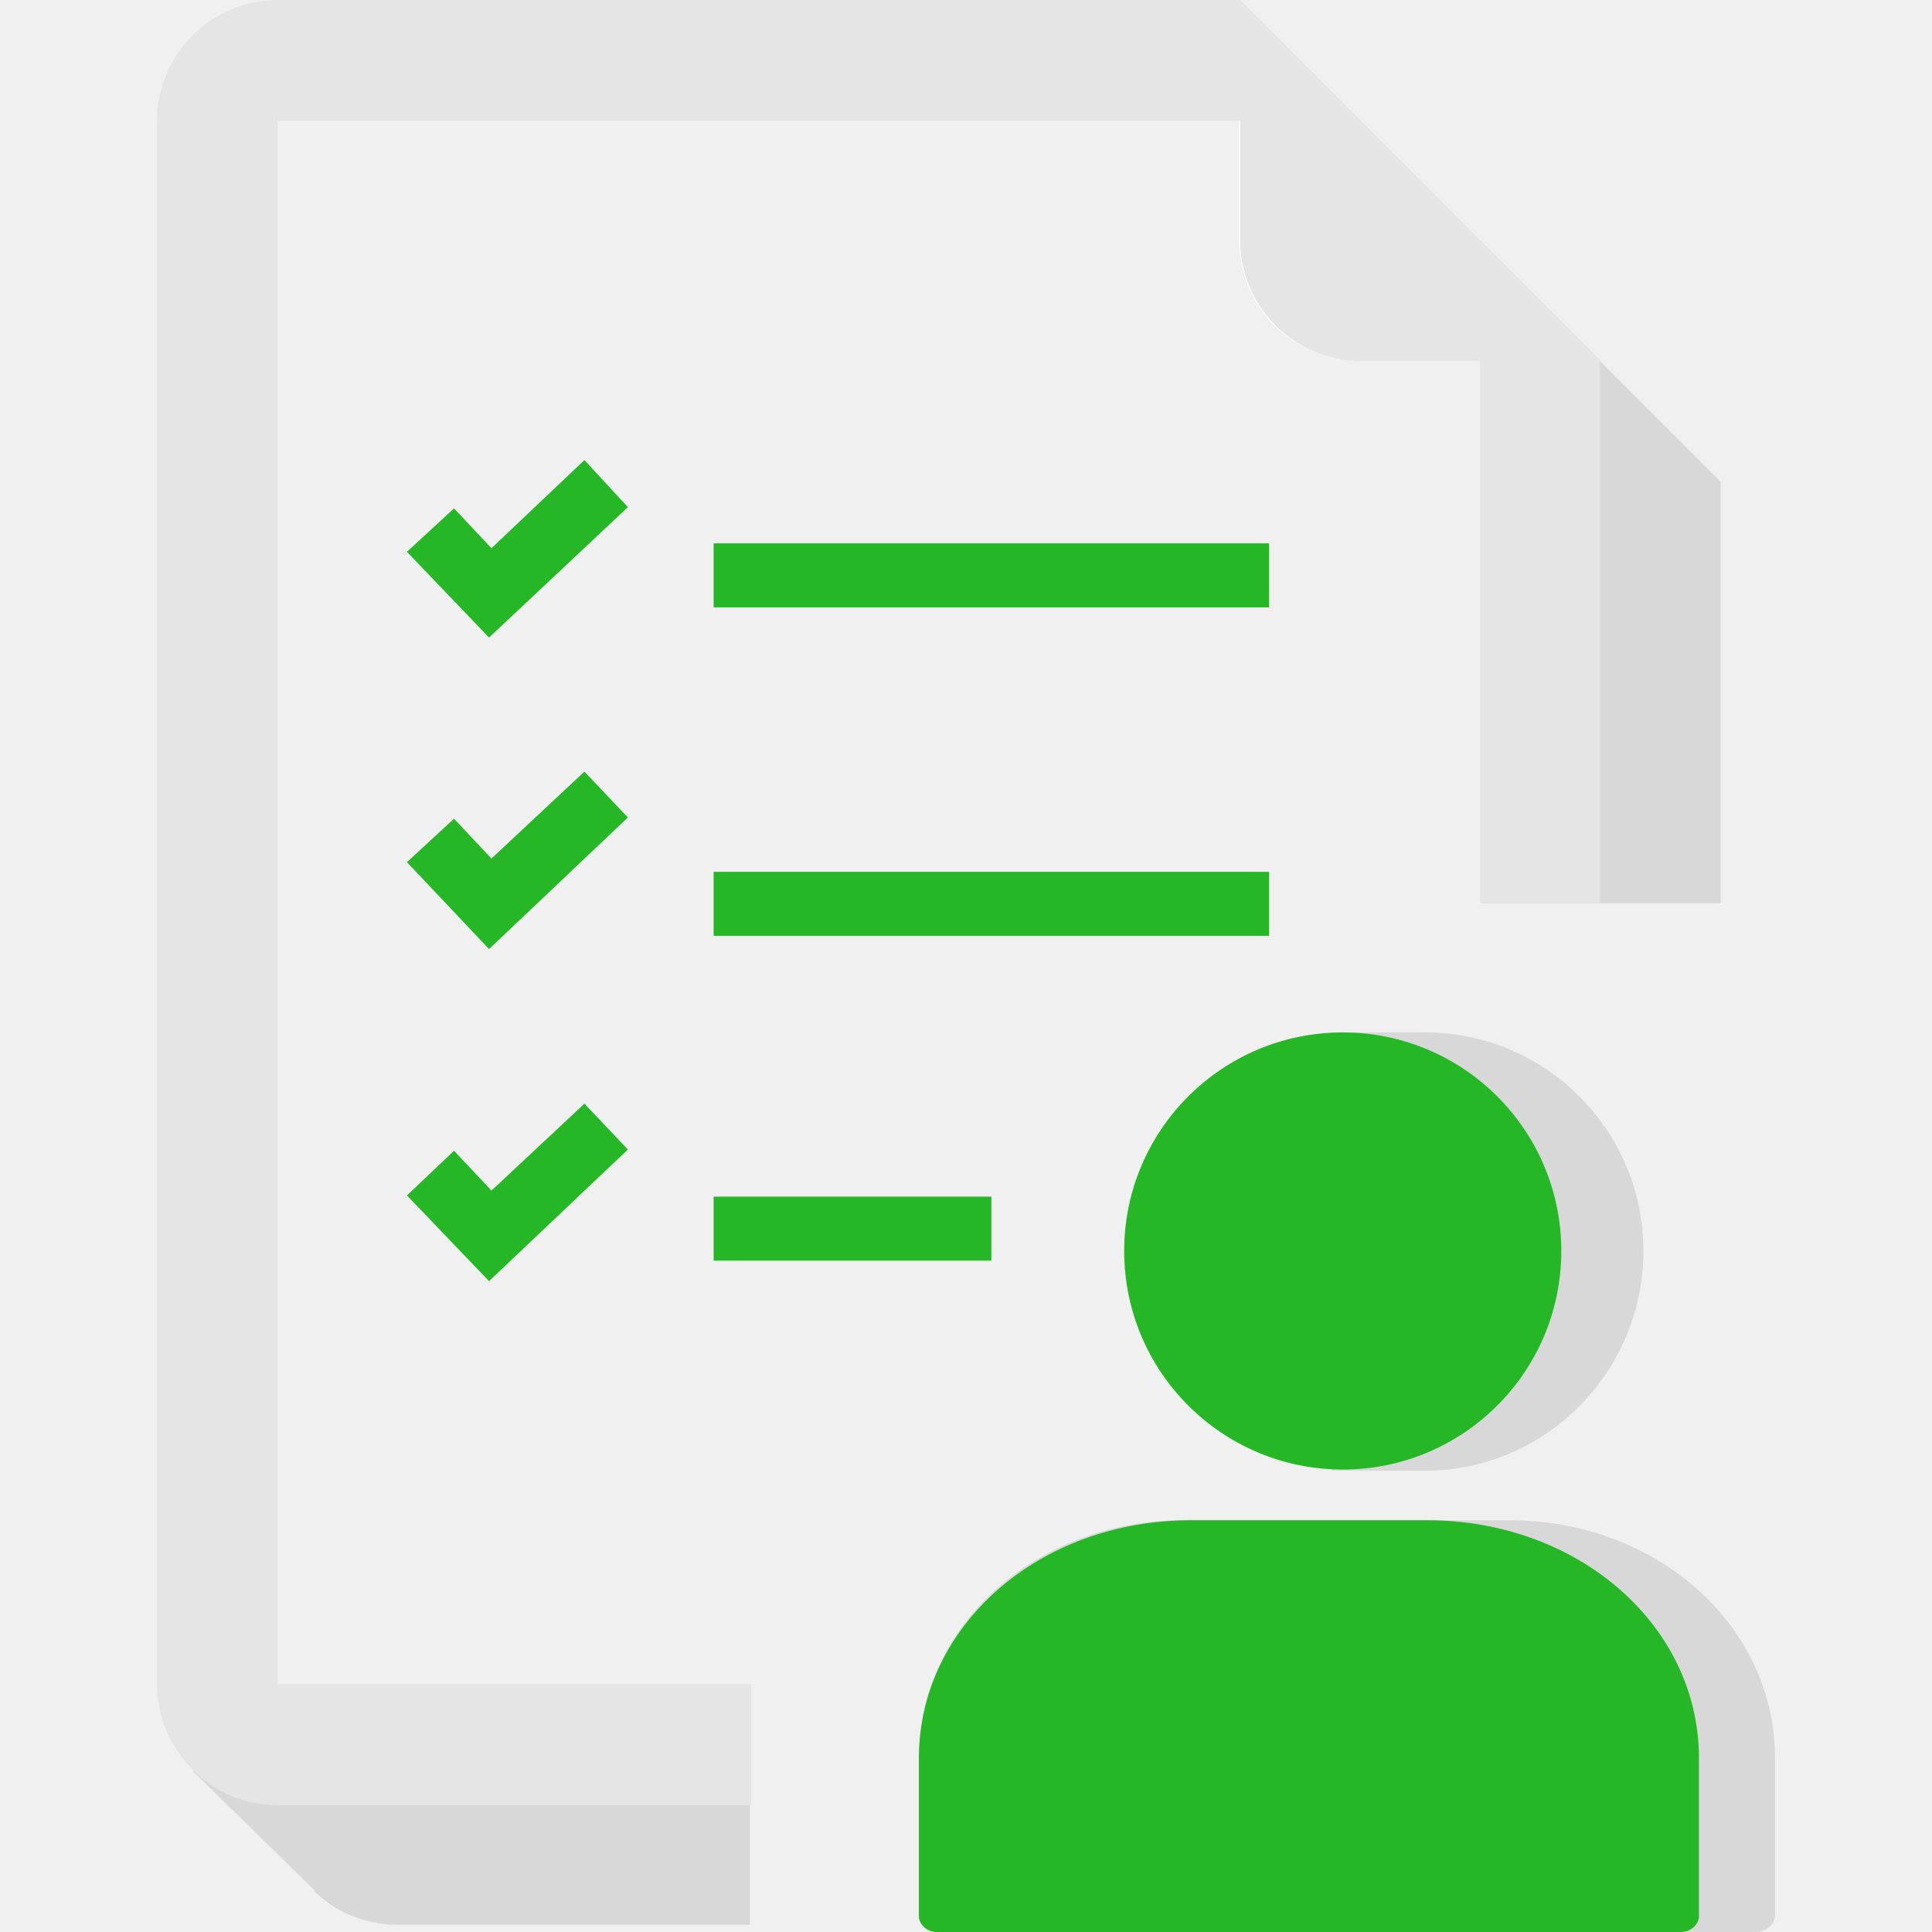
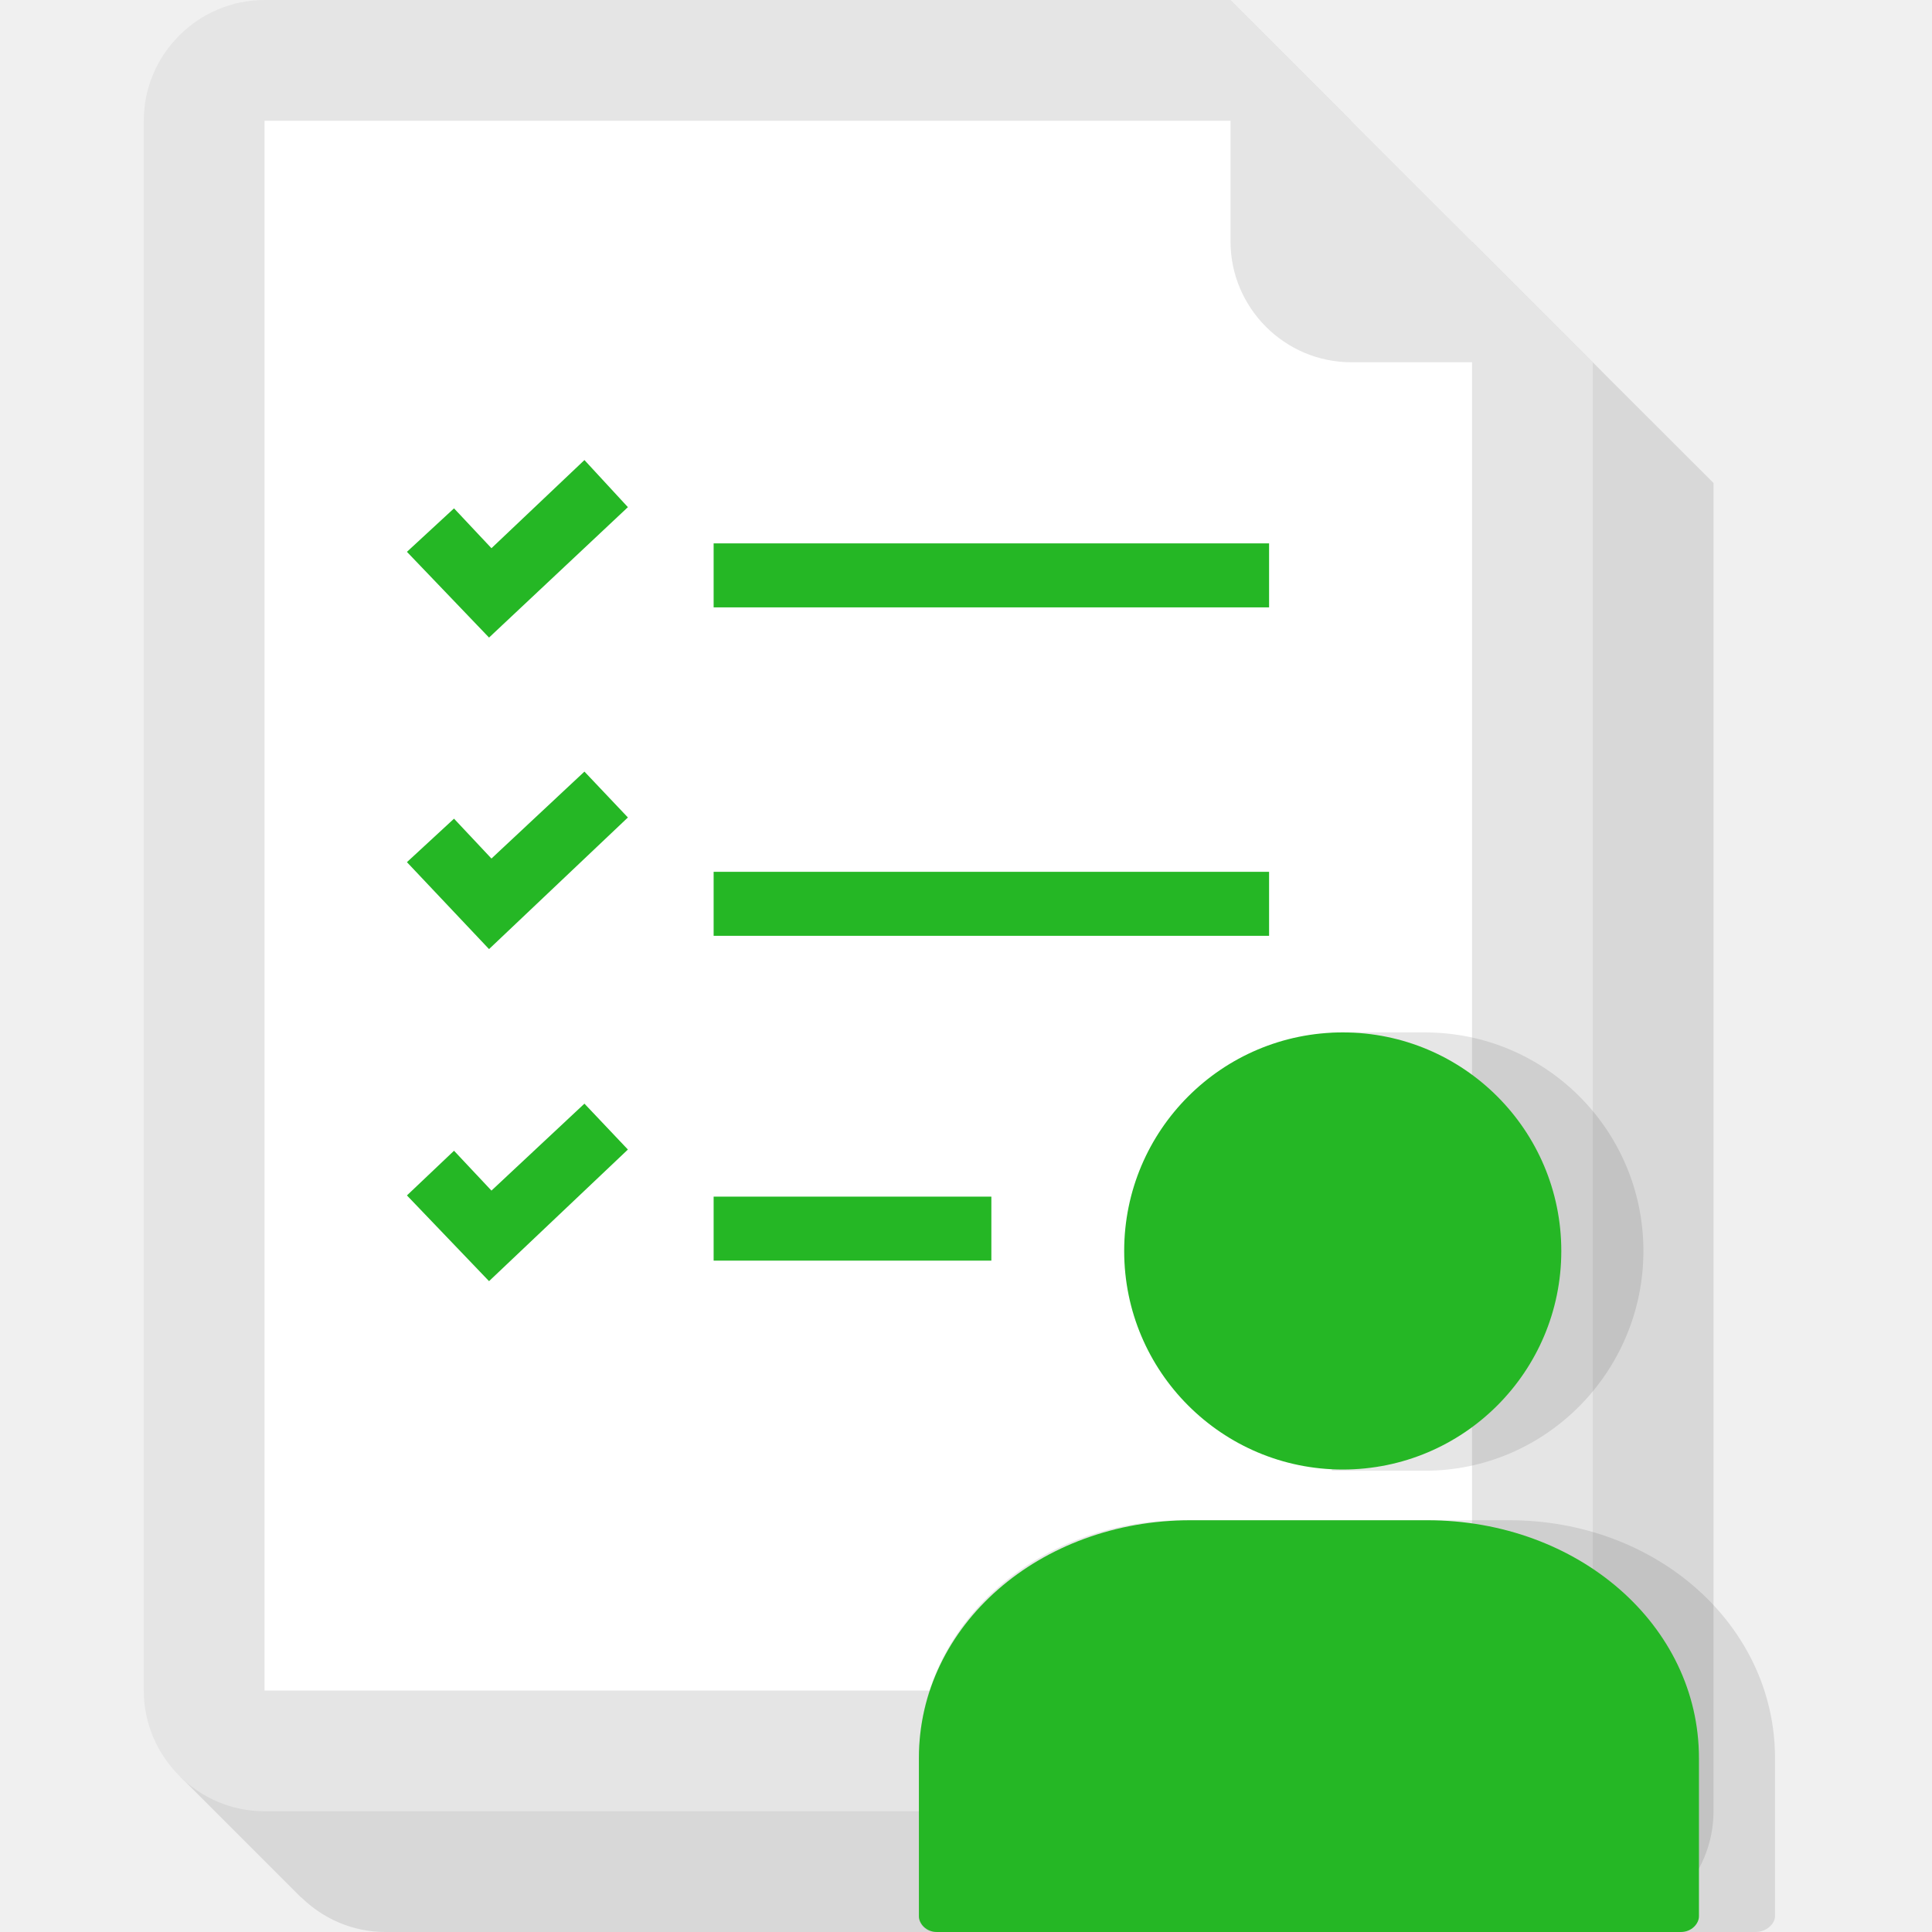
- <svg xmlns="http://www.w3.org/2000/svg" version="1.1" id="Layer_1" x="0px" y="0px" viewBox="0 0 16 16" style="enable-background:new 0 0 16 16;" xml:space="preserve">
-   <style type="text/css">
+ <svg xmlns="http://www.w3.org/2000/svg" version="1.1" id="Layer_1" x="0px" y="0px" viewBox="0 0 16 16" style="enable-background:new 0 0 16 16;" xml:space="preserve" width="100%" height="100%">
+   <defs id="defs4934">
+ 	
+ 	
+ 	
+ 	
+ 	
+ 	
+ </defs>
+   <style type="text/css" id="style4891">
	.st0{opacity:0.1;enable-background:new    ;}
	.st1{fill:#E5E5E5;}
	.st2{fill:#FFBF0D;}
	.st3{fill:none;}
	.st4{fill:#FFFFFF;}
	.st5{fill:#25B725;}
</style>
-   <g>
-     <g>
-       <g id="Layer_1_2_">
-         <path class="st0" d="M2.29,13.95h3.92v1.99H3.29c-0.27,0-0.52-0.11-0.69-0.28h0l0-0.01c0,0,0,0,0,0L1.6,14.67l0.17-0.41     l0.53,0.32V13.95z" />
-         <path class="st0" d="M14.25,3.99v3.49h-1.99V2.99h-1c-0.55,0-1-0.45-1-1V1h1l1.99,1.99l0.13,0.13L14.25,3.99z" />
-         <path class="st1" d="M13.25,2.99v4.49h-0.99V2.99h-1c-0.55,0-1-0.45-1-1V1H2.3v12.95h3.92v1H2.3c-0.28,0-0.52-0.11-0.7-0.29     s-0.3-0.43-0.3-0.71V1c0-0.55,0.45-1,1-1h7.97L13.25,2.99z" />
-         <line class="st3" x1="13.26" y1="2.99" x2="10.27" y2="0" />
-         <path class="st4" d="M12.26,1.99v1h-1c-0.55,0-1-0.45-1-1V1h1L12.26,1.99z" />
-         <path class="st1" d="M13.26,2.99h-1.99c-0.55,0-1-0.45-1-1V0L13.26,2.99z" />
-       </g>
+   <g id="Layer_1-2" transform="translate(-0.809322,0)">
+     <path d="M 14.125,3.126 14,3 11.999,1 H 4 C 3.45,1 3,1.45 3,2 v 12.618 l -0.531,-0.321 -0.167,0.416 0.991,0.991 c 10e-4,10e-4 0.002,0.003 0.003,0.003 l 0.006,0.006 H 3.304 C 3.484,15.889 3.729,16 4,16 h 10 c 0.55,0 1,-0.45 1,-1 V 4 L 14.125,3.126 z" id="path3158" style="opacity:0.1" />
+     <path d="M 11,0 H 3 C 2.45,0 2,0.45 2,1 v 13 c 0,0.55 0.45,1 1,1 h 10 c 0.55,0 1,-0.45 1,-1 V 3" id="path3160" style="fill:#e5e5e5" />
+     <line x1="14" y1="3" x2="11" y2="0" id="line3162" style="fill:#686868" />
+     <polygon points="13,14 3,14 3,1 12,1 13,2 " id="polygon3164" style="fill:#ffffff" />
+     <path d="M 11,2 V 0 l 3,3 H 12 C 11.45,3 11,2.551 11,2 z" id="path3166" style="fill:#e5e5e5" />
+   </g>
+   <g id="g5015">
+     <g id="g4910">
+       <rect x="5.91" y="4.5" class="st5" width="4.6" height="0.53" id="rect4912" style="fill:#25b725" />
+       <rect x="5.91" y="7.22" class="st5" width="4.6" height="0.53" id="rect4914" style="fill:#25b725" />
+       <rect x="5.91" y="9.91" class="st5" width="2.3" height="0.53" id="rect4916" style="fill:#25b725" />
+       <polygon class="st5" points="3.37,4.57 4.05,5.28 5.2,4.2 4.84,3.81 4.07,4.54 3.76,4.21 " id="polygon4918" style="fill:#25b725" />
+       <polygon class="st5" points="3.37,7.14 4.05,7.86 5.2,6.77 4.84,6.39 4.07,7.11 3.76,6.78 " id="polygon4920" style="fill:#25b725" />
+       <polygon class="st5" points="3.37,9.9 4.05,10.61 5.2,9.52 4.84,9.14 4.07,9.86 3.76,9.53 " id="polygon4922" style="fill:#25b725" />
    </g>
-     <g>
-       <rect x="5.91" y="4.5" class="st5" width="4.6" height="0.53" />
-       <rect x="5.91" y="7.22" class="st5" width="4.6" height="0.53" />
-       <rect x="5.91" y="9.91" class="st5" width="2.3" height="0.53" />
-       <polygon class="st5" points="4.07,4.54 3.76,4.21 3.37,4.57 4.05,5.28 5.2,4.2 4.84,3.81   " />
-       <polygon class="st5" points="4.07,7.11 3.76,6.78 3.37,7.14 4.05,7.86 5.2,6.77 4.84,6.39   " />
-       <polygon class="st5" points="4.07,9.86 3.76,9.53 3.37,9.9 4.05,10.61 5.2,9.52 4.84,9.14   " />
-     </g>
-     <path class="st0" d="M14.7,14.56v1.31c0,0.06-0.07,0.13-0.16,0.13H7.75c-0.09,0-0.14-0.07-0.14-0.13v-1.31   c0-1.1,0.97-1.97,2.19-1.97h2.7C13.72,12.59,14.7,13.46,14.7,14.56z" />
-     <path class="st5" d="M14.07,14.56v1.31c0,0.06-0.06,0.13-0.15,0.13H7.76c-0.09,0-0.15-0.07-0.15-0.13v-1.31c0-1.1,1-1.97,2.25-1.97   h1.96C13.07,12.59,14.07,13.46,14.07,14.56z" />
-     <path class="st0" d="M11.8,12.18h-0.77V8.55h0.77c1,0,1.81,0.81,1.81,1.81v0C13.61,11.36,12.8,12.18,11.8,12.18z" />
-     <circle class="st5" cx="11.12" cy="10.36" r="1.81" />
+     <path class="st0" d="m 14.7,14.56 v 1.31 C 14.7,15.93 14.63,16 14.54,16 H 7.75 C 7.66,16 7.61,15.93 7.61,15.87 v -1.31 c 0,-1.1 0.97,-1.97 2.19,-1.97 h 2.7 c 1.22,0 2.2,0.87 2.2,1.97 z" id="path4924" style="opacity:0.1;enable-background:new" />
+     <path class="st5" d="m 14.07,14.56 v 1.31 c 0,0.06 -0.06,0.13 -0.15,0.13 H 7.76 C 7.67,16 7.61,15.93 7.61,15.87 v -1.31 c 0,-1.1 1,-1.97 2.25,-1.97 h 1.96 c 1.25,0 2.25,0.87 2.25,1.97 z" id="path4926" style="fill:#25b725" />
+     <path class="st0" d="M 11.8,12.18 H 11.03 V 8.55 h 0.77 c 1,0 1.81,0.81 1.81,1.81 v 0 c 0,1 -0.81,1.82 -1.81,1.82 z" id="path4928" style="opacity:0.1;enable-background:new" />
+     <circle class="st5" cx="11.12" cy="10.36" r="1.81" id="circle4930" style="fill:#25b725" />
  </g>
</svg>
